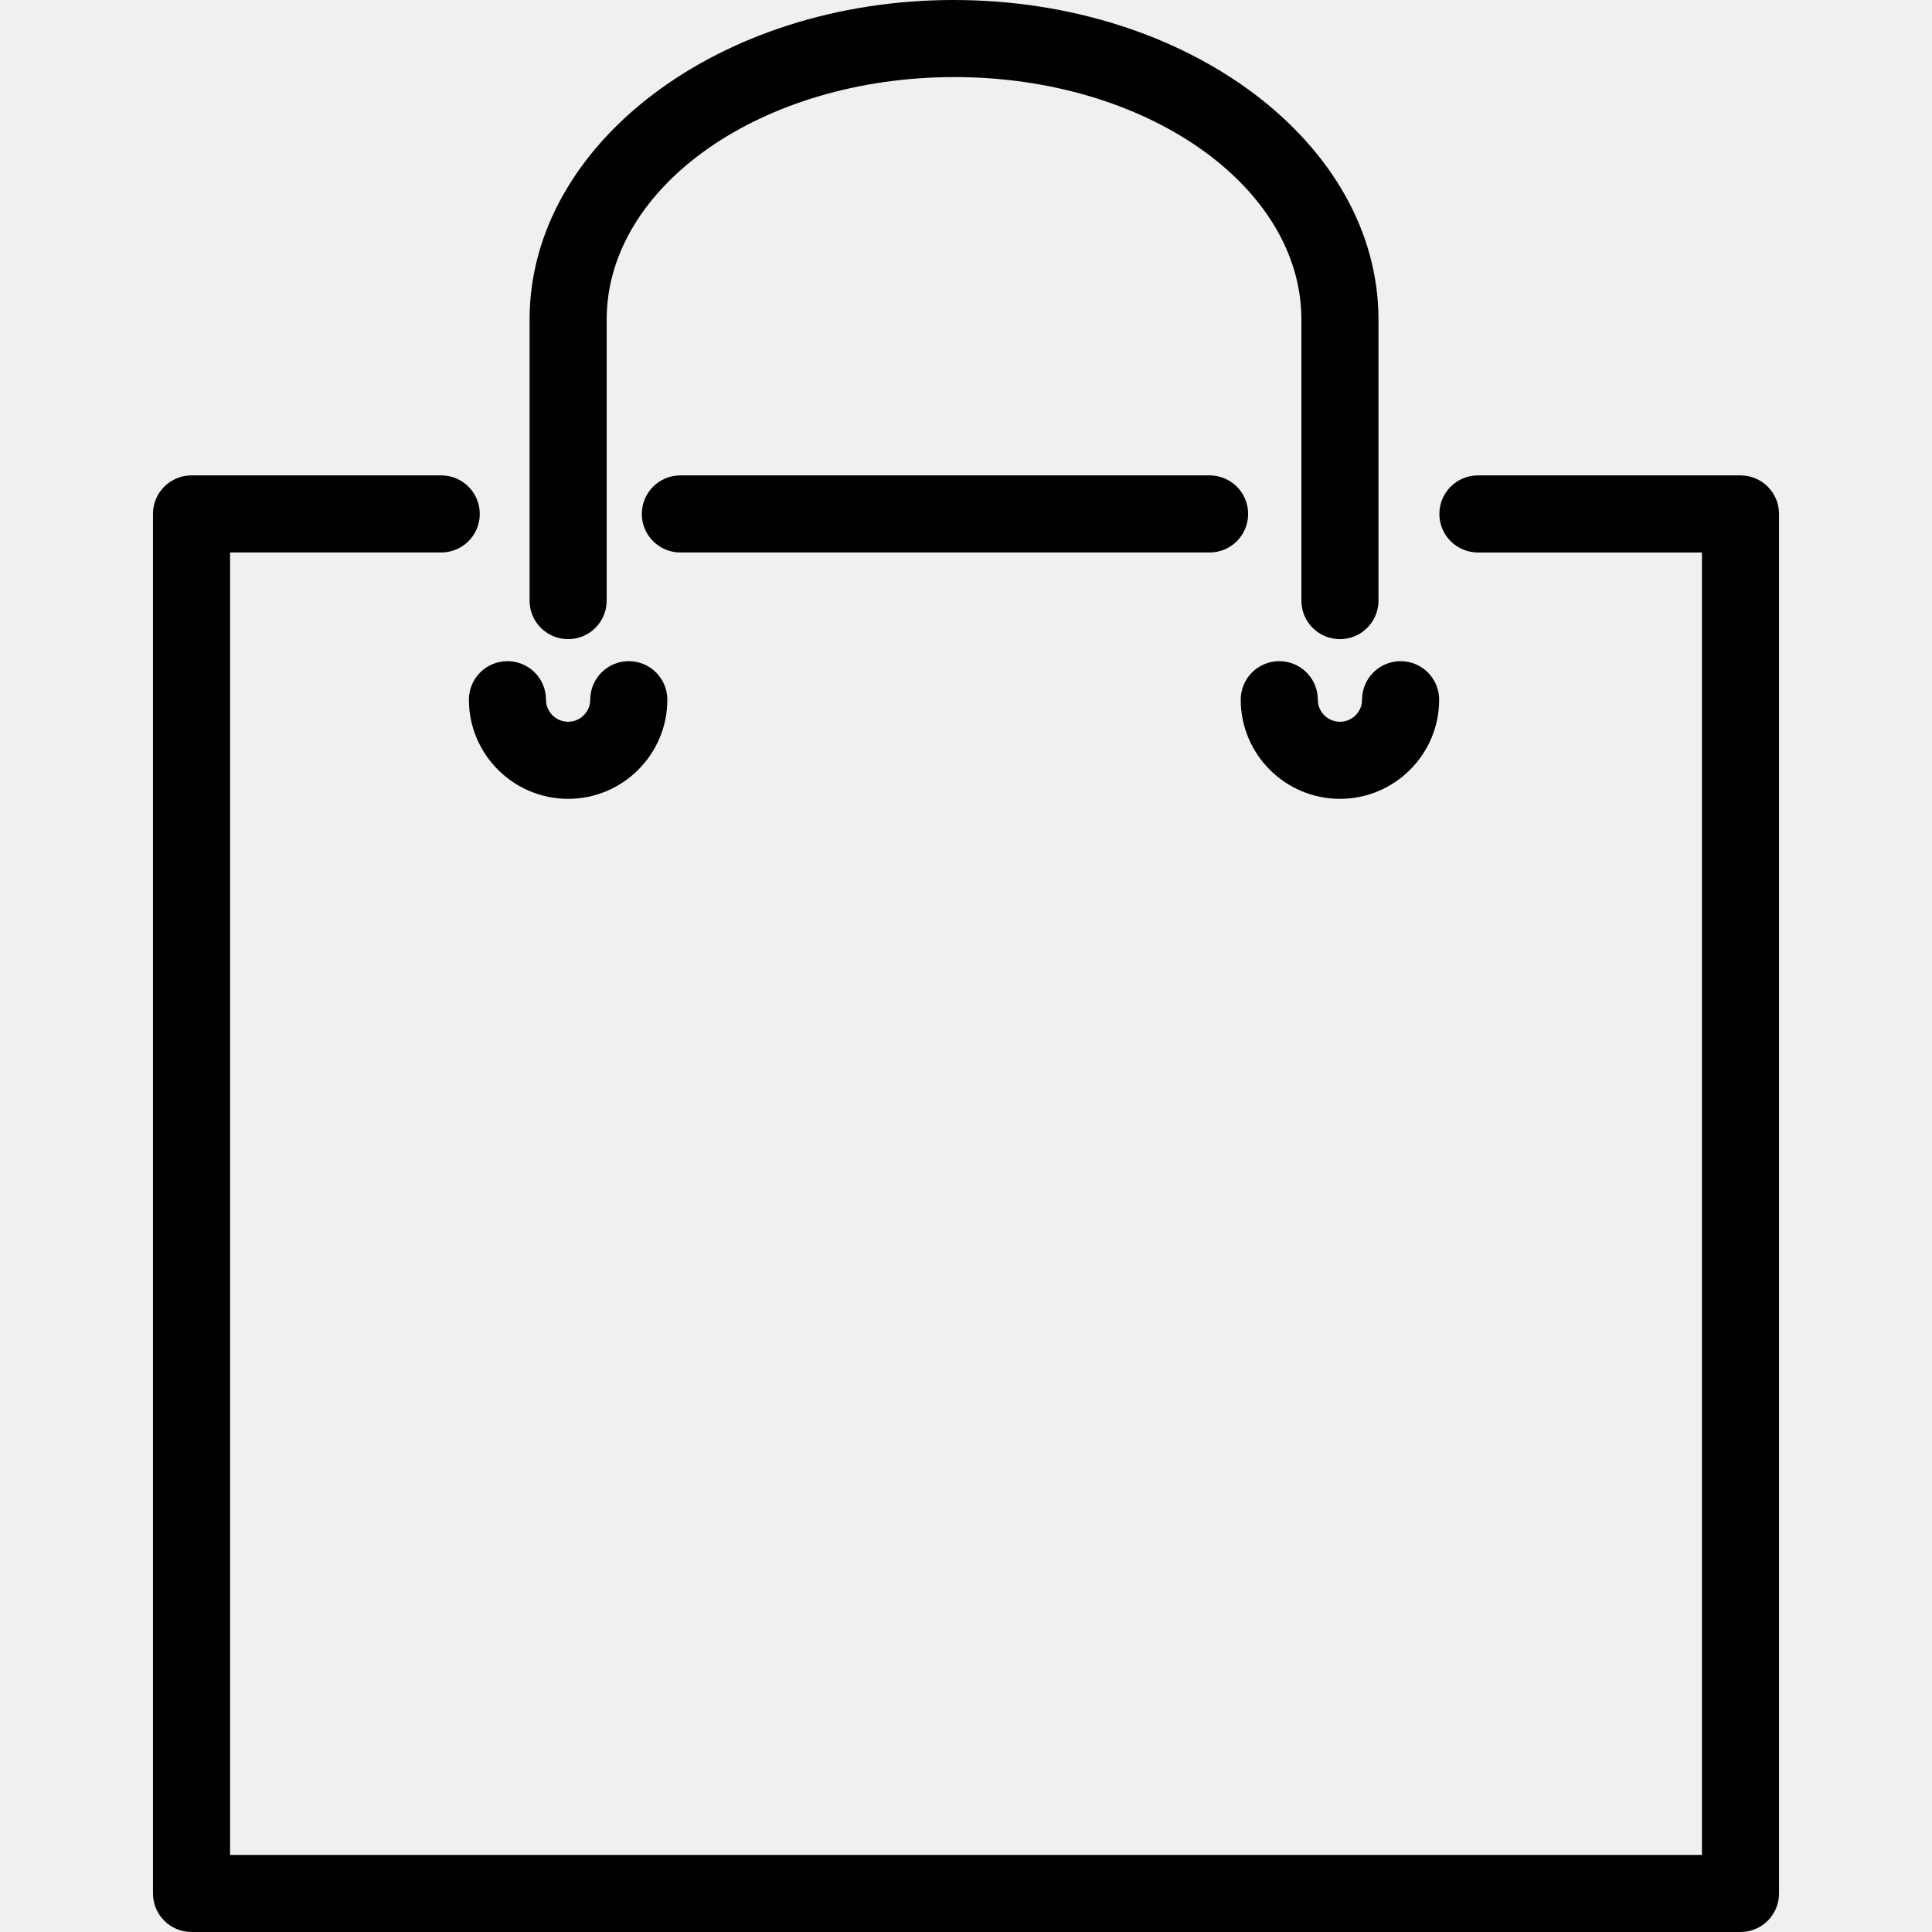
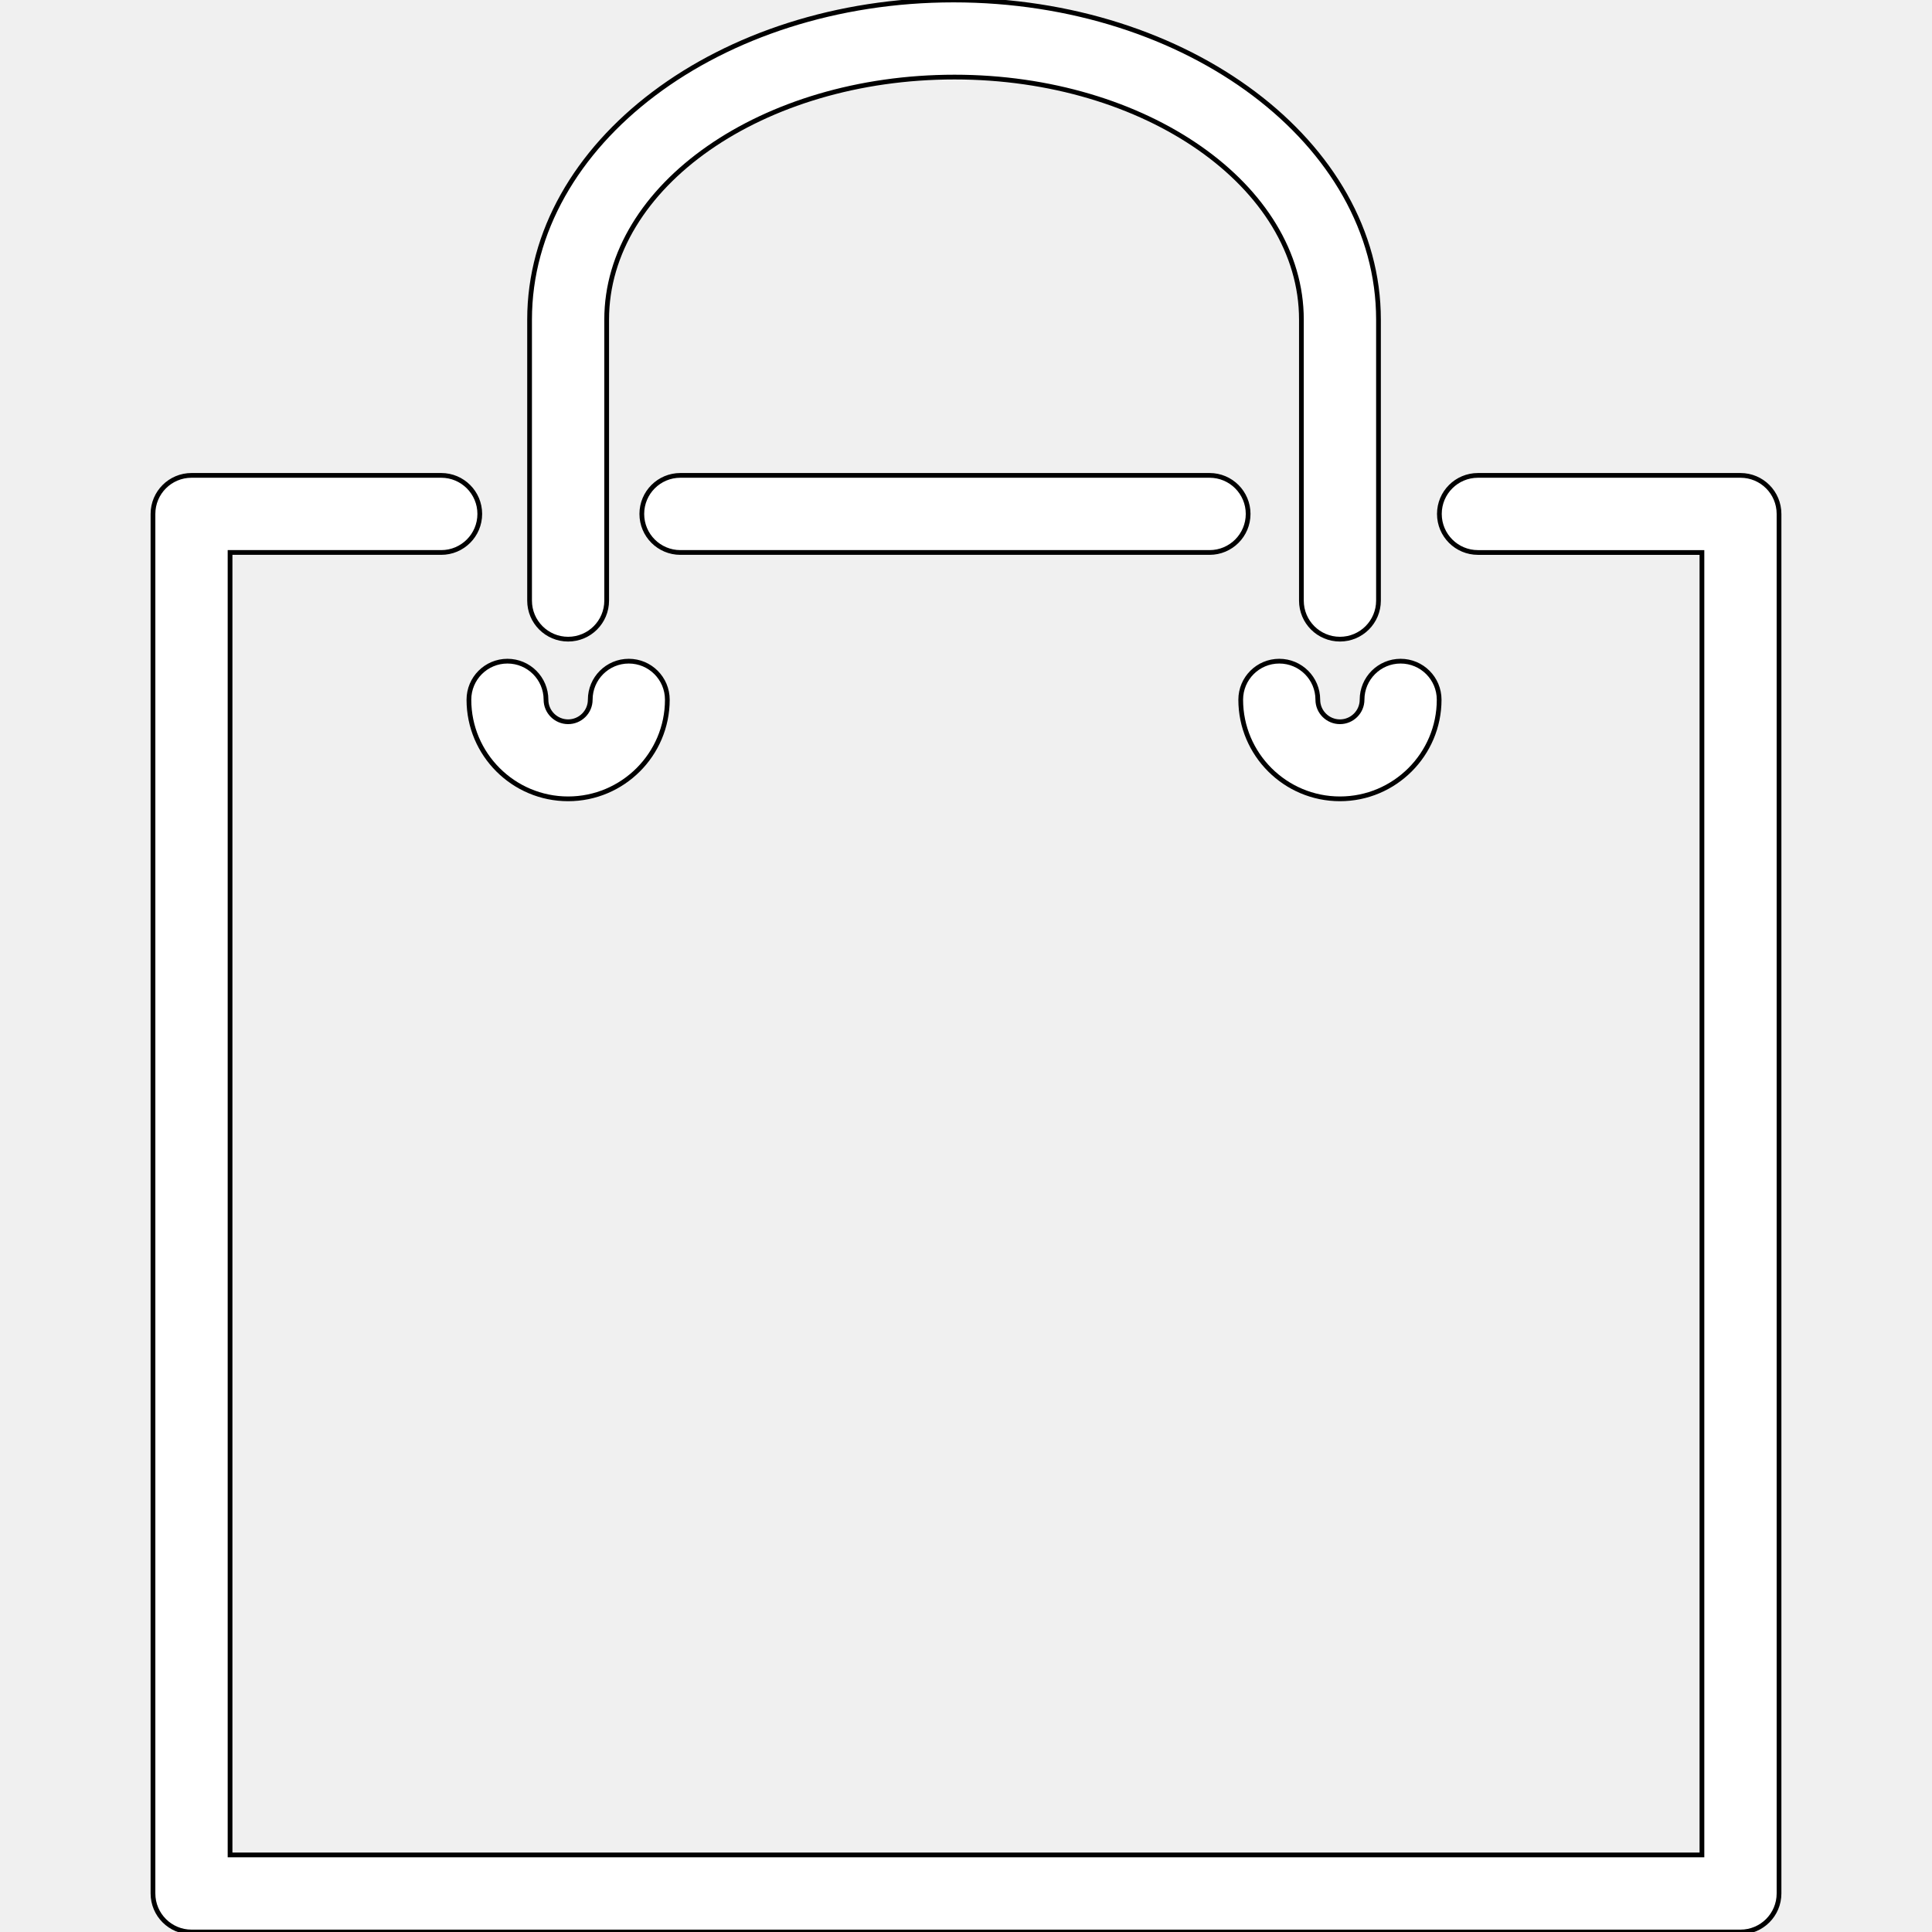
<svg xmlns="http://www.w3.org/2000/svg" version="1.1" id="Capa_1" x="0px" y="0px" viewBox="0 0 407.453 407.453" style="enable-background:new 0 0 407.453 407.453;" xml:space="preserve">
  <g>
-     <path style="fill:#010002;" d="M255.099,116.515c4.487,0,8.129-3.633,8.129-8.129c0-4.495-3.642-8.129-8.129-8.129H143.486   c-4.487,0-8.129,3.633-8.129,8.129c0,4.495,3.642,8.129,8.129,8.129H255.099z" />
-     <path style="fill:#010002;" d="M367.062,100.258H311.69c-4.487,0-8.129,3.633-8.129,8.129c0,4.495,3.642,8.129,8.129,8.129h47.243   v274.681H48.519V116.515h44.536c4.487,0,8.129-3.633,8.129-8.129c0-4.495-3.642-8.129-8.129-8.129H40.391   c-4.487,0-8.129,3.633-8.129,8.129v290.938c0,4.495,3.642,8.129,8.129,8.129h326.671c4.487,0,8.129-3.633,8.129-8.129V108.386   C375.191,103.891,371.557,100.258,367.062,100.258z" />
-     <path style="fill:#010002;" d="M282.59,134.796c4.487,0,8.129-3.633,8.129-8.129V67.394C290.718,30.238,250.604,0,201.101,0   c-49.308,0-89.414,30.238-89.414,67.394v59.274c0,4.495,3.642,8.129,8.129,8.129s8.129-3.633,8.129-8.129V67.394   c0-28.198,32.823-51.137,73.36-51.137c40.334,0,73.157,22.939,73.157,51.137v59.274   C274.461,131.163,278.095,134.796,282.59,134.796z" />
-     <path style="fill:#010002;" d="M98.892,147.566c0,11.526,9.389,20.907,20.923,20.907c11.534,0,20.923-9.38,20.923-20.907   c0-4.495-3.642-8.129-8.129-8.129s-8.129,3.633-8.129,8.129c0,2.561-2.089,4.65-4.666,4.65c-2.569,0-4.666-2.089-4.666-4.65   c0-4.495-3.642-8.129-8.129-8.129S98.892,143.071,98.892,147.566z" />
-     <path style="fill:#010002;" d="M282.59,168.473c11.534,0,20.923-9.38,20.923-20.907c0-4.495-3.642-8.129-8.129-8.129   c-4.487,0-8.129,3.633-8.129,8.129c0,2.561-2.089,4.65-4.666,4.65c-2.577,0-4.666-2.089-4.666-4.65   c0-4.495-3.642-8.129-8.129-8.129c-4.487,0-8.129,3.633-8.129,8.129C261.667,159.092,271.055,168.473,282.59,168.473z" />
+     <path style="fill:white;" d="M255.099,116.515c4.487,0,8.129-3.633,8.129-8.129c0-4.495-3.642-8.129-8.129-8.129H143.486   c-4.487,0-8.129,3.633-8.129,8.129c0,4.495,3.642,8.129,8.129,8.129H255.099z" stroke="currentColor" />
+     <path style="fill:white;" d="M367.062,100.258H311.69c-4.487,0-8.129,3.633-8.129,8.129c0,4.495,3.642,8.129,8.129,8.129h47.243   v274.681H48.519V116.515h44.536c4.487,0,8.129-3.633,8.129-8.129c0-4.495-3.642-8.129-8.129-8.129H40.391   c-4.487,0-8.129,3.633-8.129,8.129v290.938c0,4.495,3.642,8.129,8.129,8.129h326.671c4.487,0,8.129-3.633,8.129-8.129V108.386   C375.191,103.891,371.557,100.258,367.062,100.258z" stroke="currentColor" />
+     <path style="fill:white;" d="M282.59,134.796c4.487,0,8.129-3.633,8.129-8.129V67.394C290.718,30.238,250.604,0,201.101,0   c-49.308,0-89.414,30.238-89.414,67.394v59.274c0,4.495,3.642,8.129,8.129,8.129s8.129-3.633,8.129-8.129V67.394   c0-28.198,32.823-51.137,73.36-51.137c40.334,0,73.157,22.939,73.157,51.137v59.274   C274.461,131.163,278.095,134.796,282.59,134.796z" stroke="currentColor" />
+     <path style="fill:white;" d="M98.892,147.566c0,11.526,9.389,20.907,20.923,20.907c11.534,0,20.923-9.38,20.923-20.907   c0-4.495-3.642-8.129-8.129-8.129s-8.129,3.633-8.129,8.129c0,2.561-2.089,4.65-4.666,4.65c-2.569,0-4.666-2.089-4.666-4.65   c0-4.495-3.642-8.129-8.129-8.129S98.892,143.071,98.892,147.566z" stroke="currentColor" />
+     <path style="fill:white;" d="M282.59,168.473c11.534,0,20.923-9.38,20.923-20.907c0-4.495-3.642-8.129-8.129-8.129   c-4.487,0-8.129,3.633-8.129,8.129c0,2.561-2.089,4.65-4.666,4.65c-2.577,0-4.666-2.089-4.666-4.65   c0-4.495-3.642-8.129-8.129-8.129c-4.487,0-8.129,3.633-8.129,8.129C261.667,159.092,271.055,168.473,282.59,168.473z" stroke="currentColor" />
  </g>
  <g>
</g>
  <g>
</g>
  <g>
</g>
  <g>
</g>
  <g>
</g>
  <g>
</g>
  <g>
</g>
  <g>
</g>
  <g>
</g>
  <g>
</g>
  <g>
</g>
  <g>
</g>
  <g>
</g>
  <g>
</g>
  <g>
</g>
</svg>
